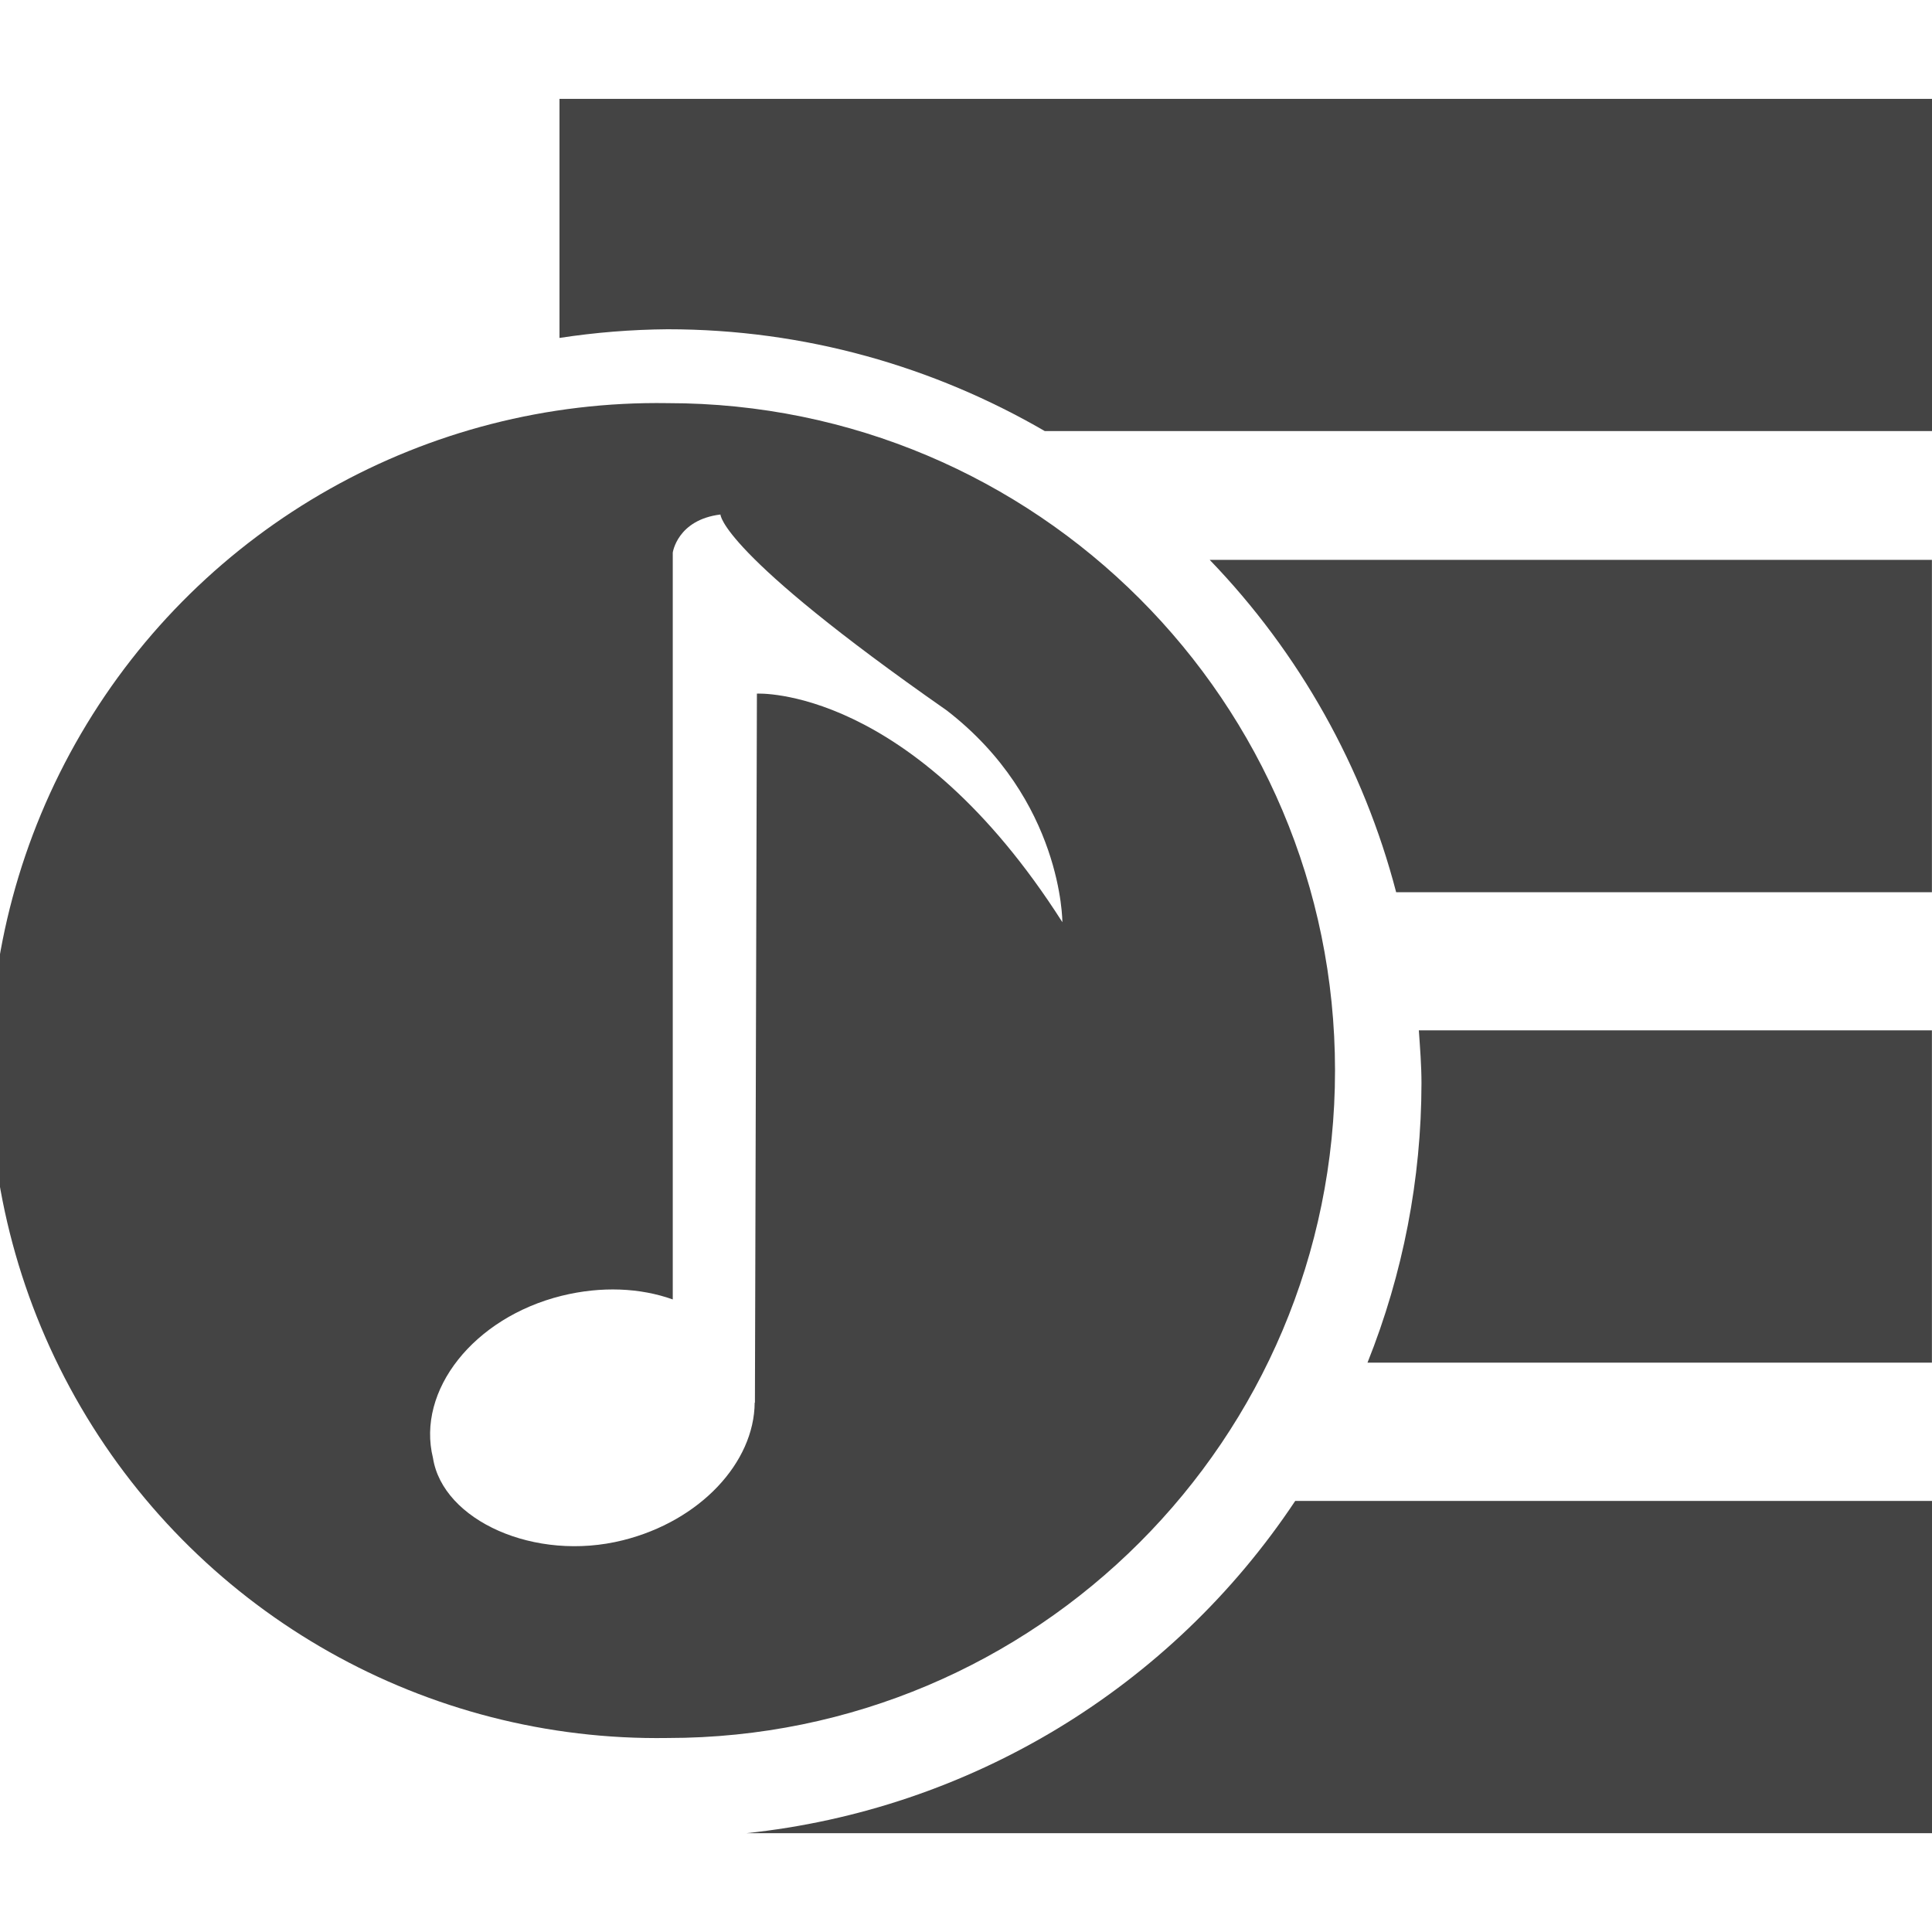
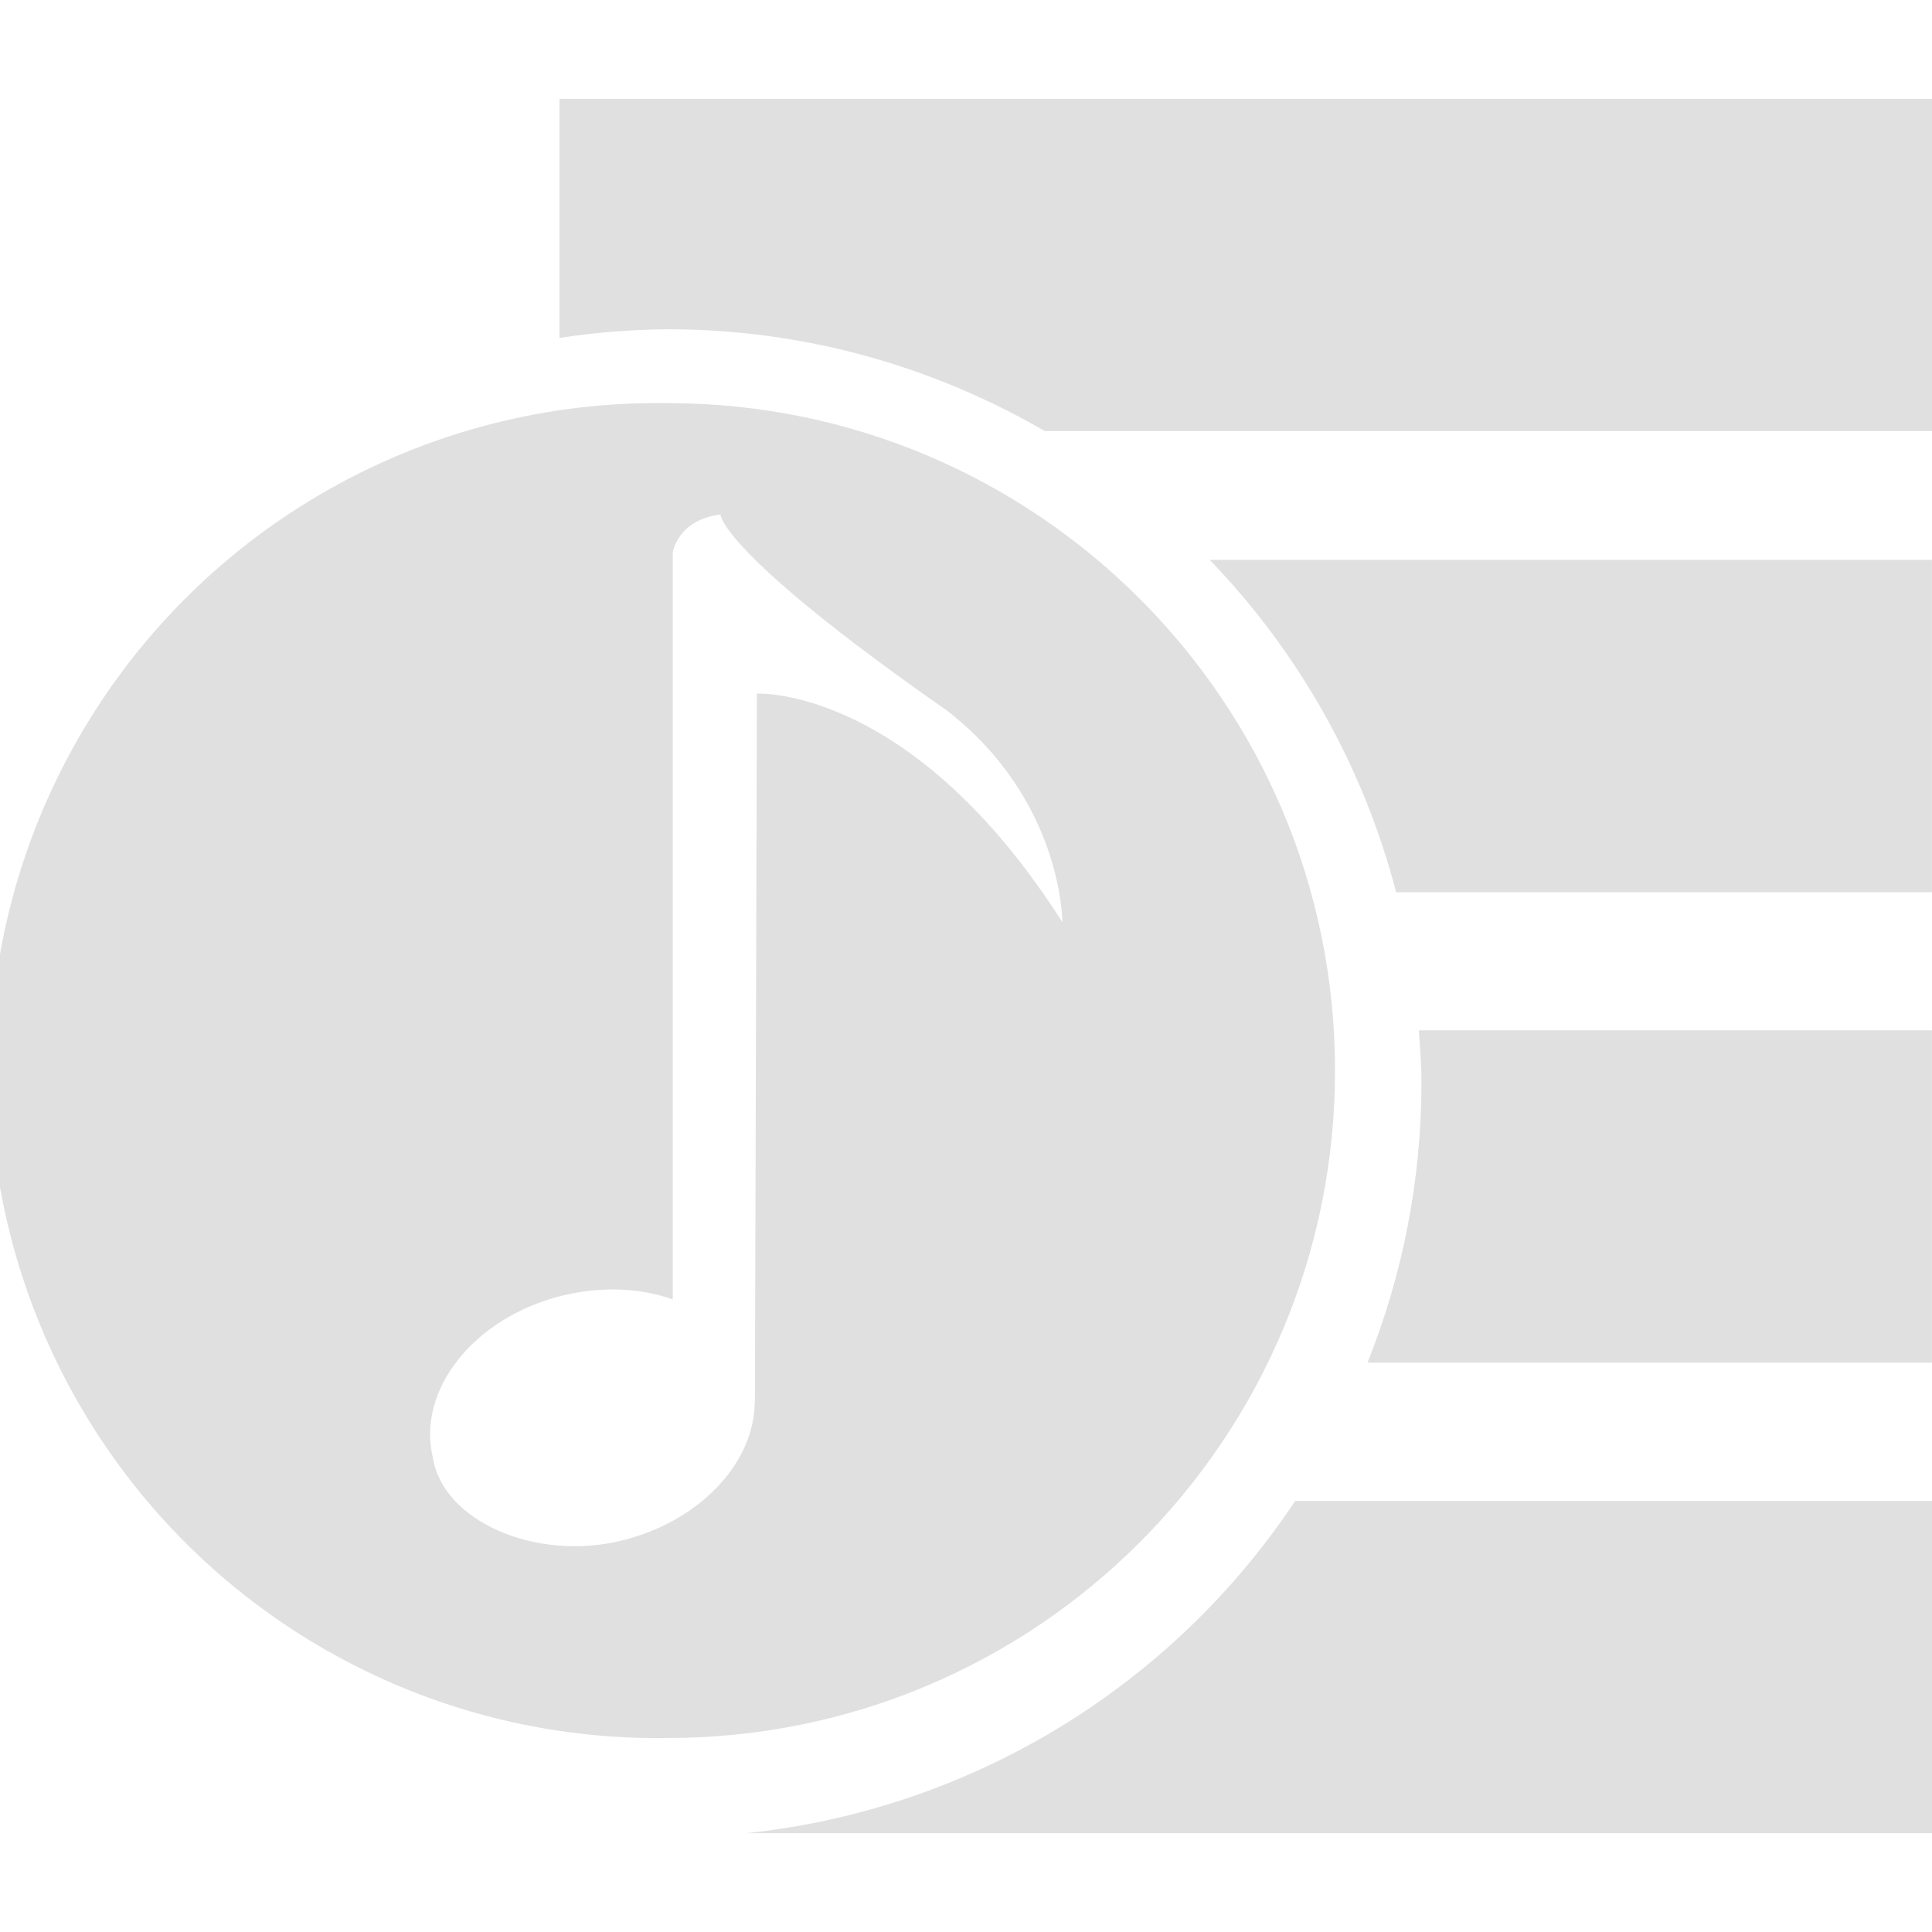
<svg xmlns="http://www.w3.org/2000/svg" viewBox="0 0 24.269 24.269" width="512" height="512">
-   <g fill="#444">
+   <g fill="#e0e0e0">
    <path d="M7.028 1.242v3.003a9.472 9.472 0 0 1 1.358-.109c1.728 0 3.344.47 4.738 1.279h11.145V1.242H7.028zm10.51 9.966h6.73V7.033h-9.072a9.45 9.45 0 0 1 2.342 4.175zm.318 2.399a9.48 9.48 0 0 1-.678 3.51h7.09v-4.174h-6.445c.015.22.033.44.033.664zm-8.482 9.421h14.895v-4.174H16.27a9.47 9.47 0 0 1-6.896 4.174z" />
    <path d="M16.77 13.447a8.383 8.383 0 0 0-8.384-8.383 8.385 8.385 0 1 0 0 16.768 8.383 8.383 0 0 0 8.384-8.385zM5.439 18.315c-.21-.849.512-1.764 1.617-2.038.5-.123.986-.1 1.395.046V6.942s.056-.412.599-.479c0 0-.008.471 2.841 2.46 1.459 1.125 1.454 2.661 1.454 2.661-1.897-2.977-3.837-2.871-3.837-2.871l-.025 8.906H9.48c-.005.751-.683 1.486-1.655 1.729-1.105.277-2.263-.249-2.386-1.033z" />
  </g>
</svg>
